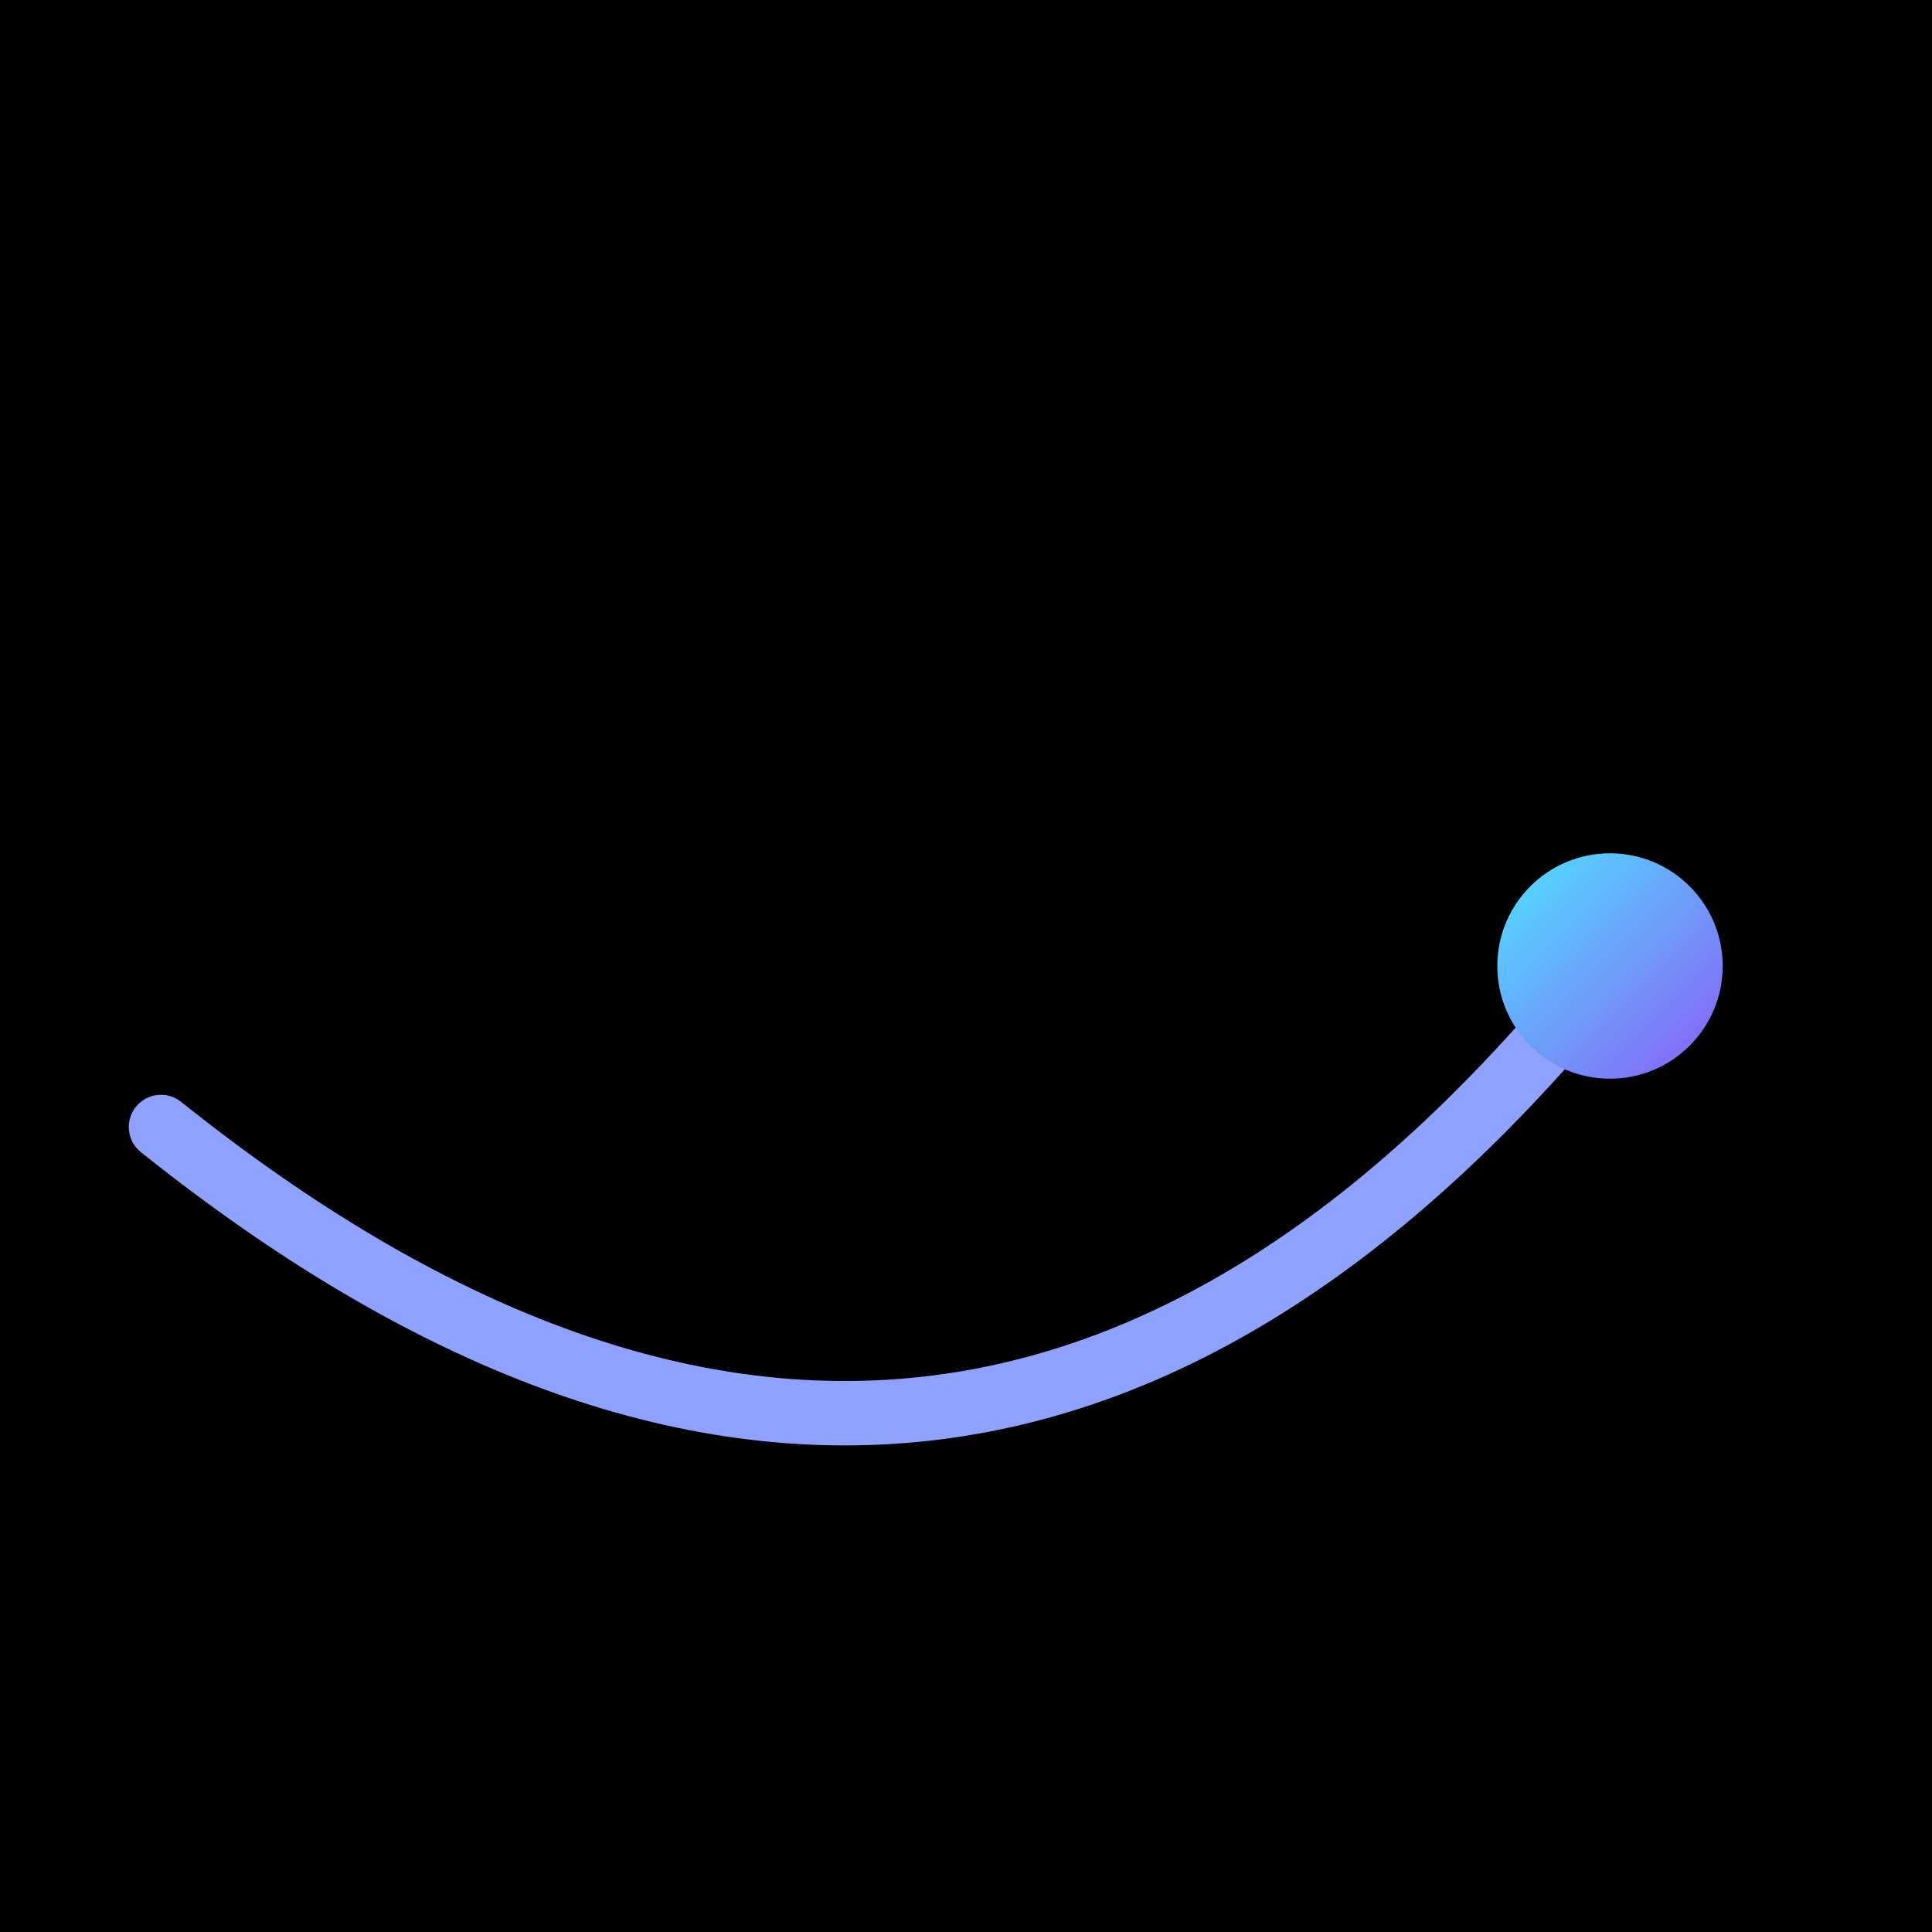
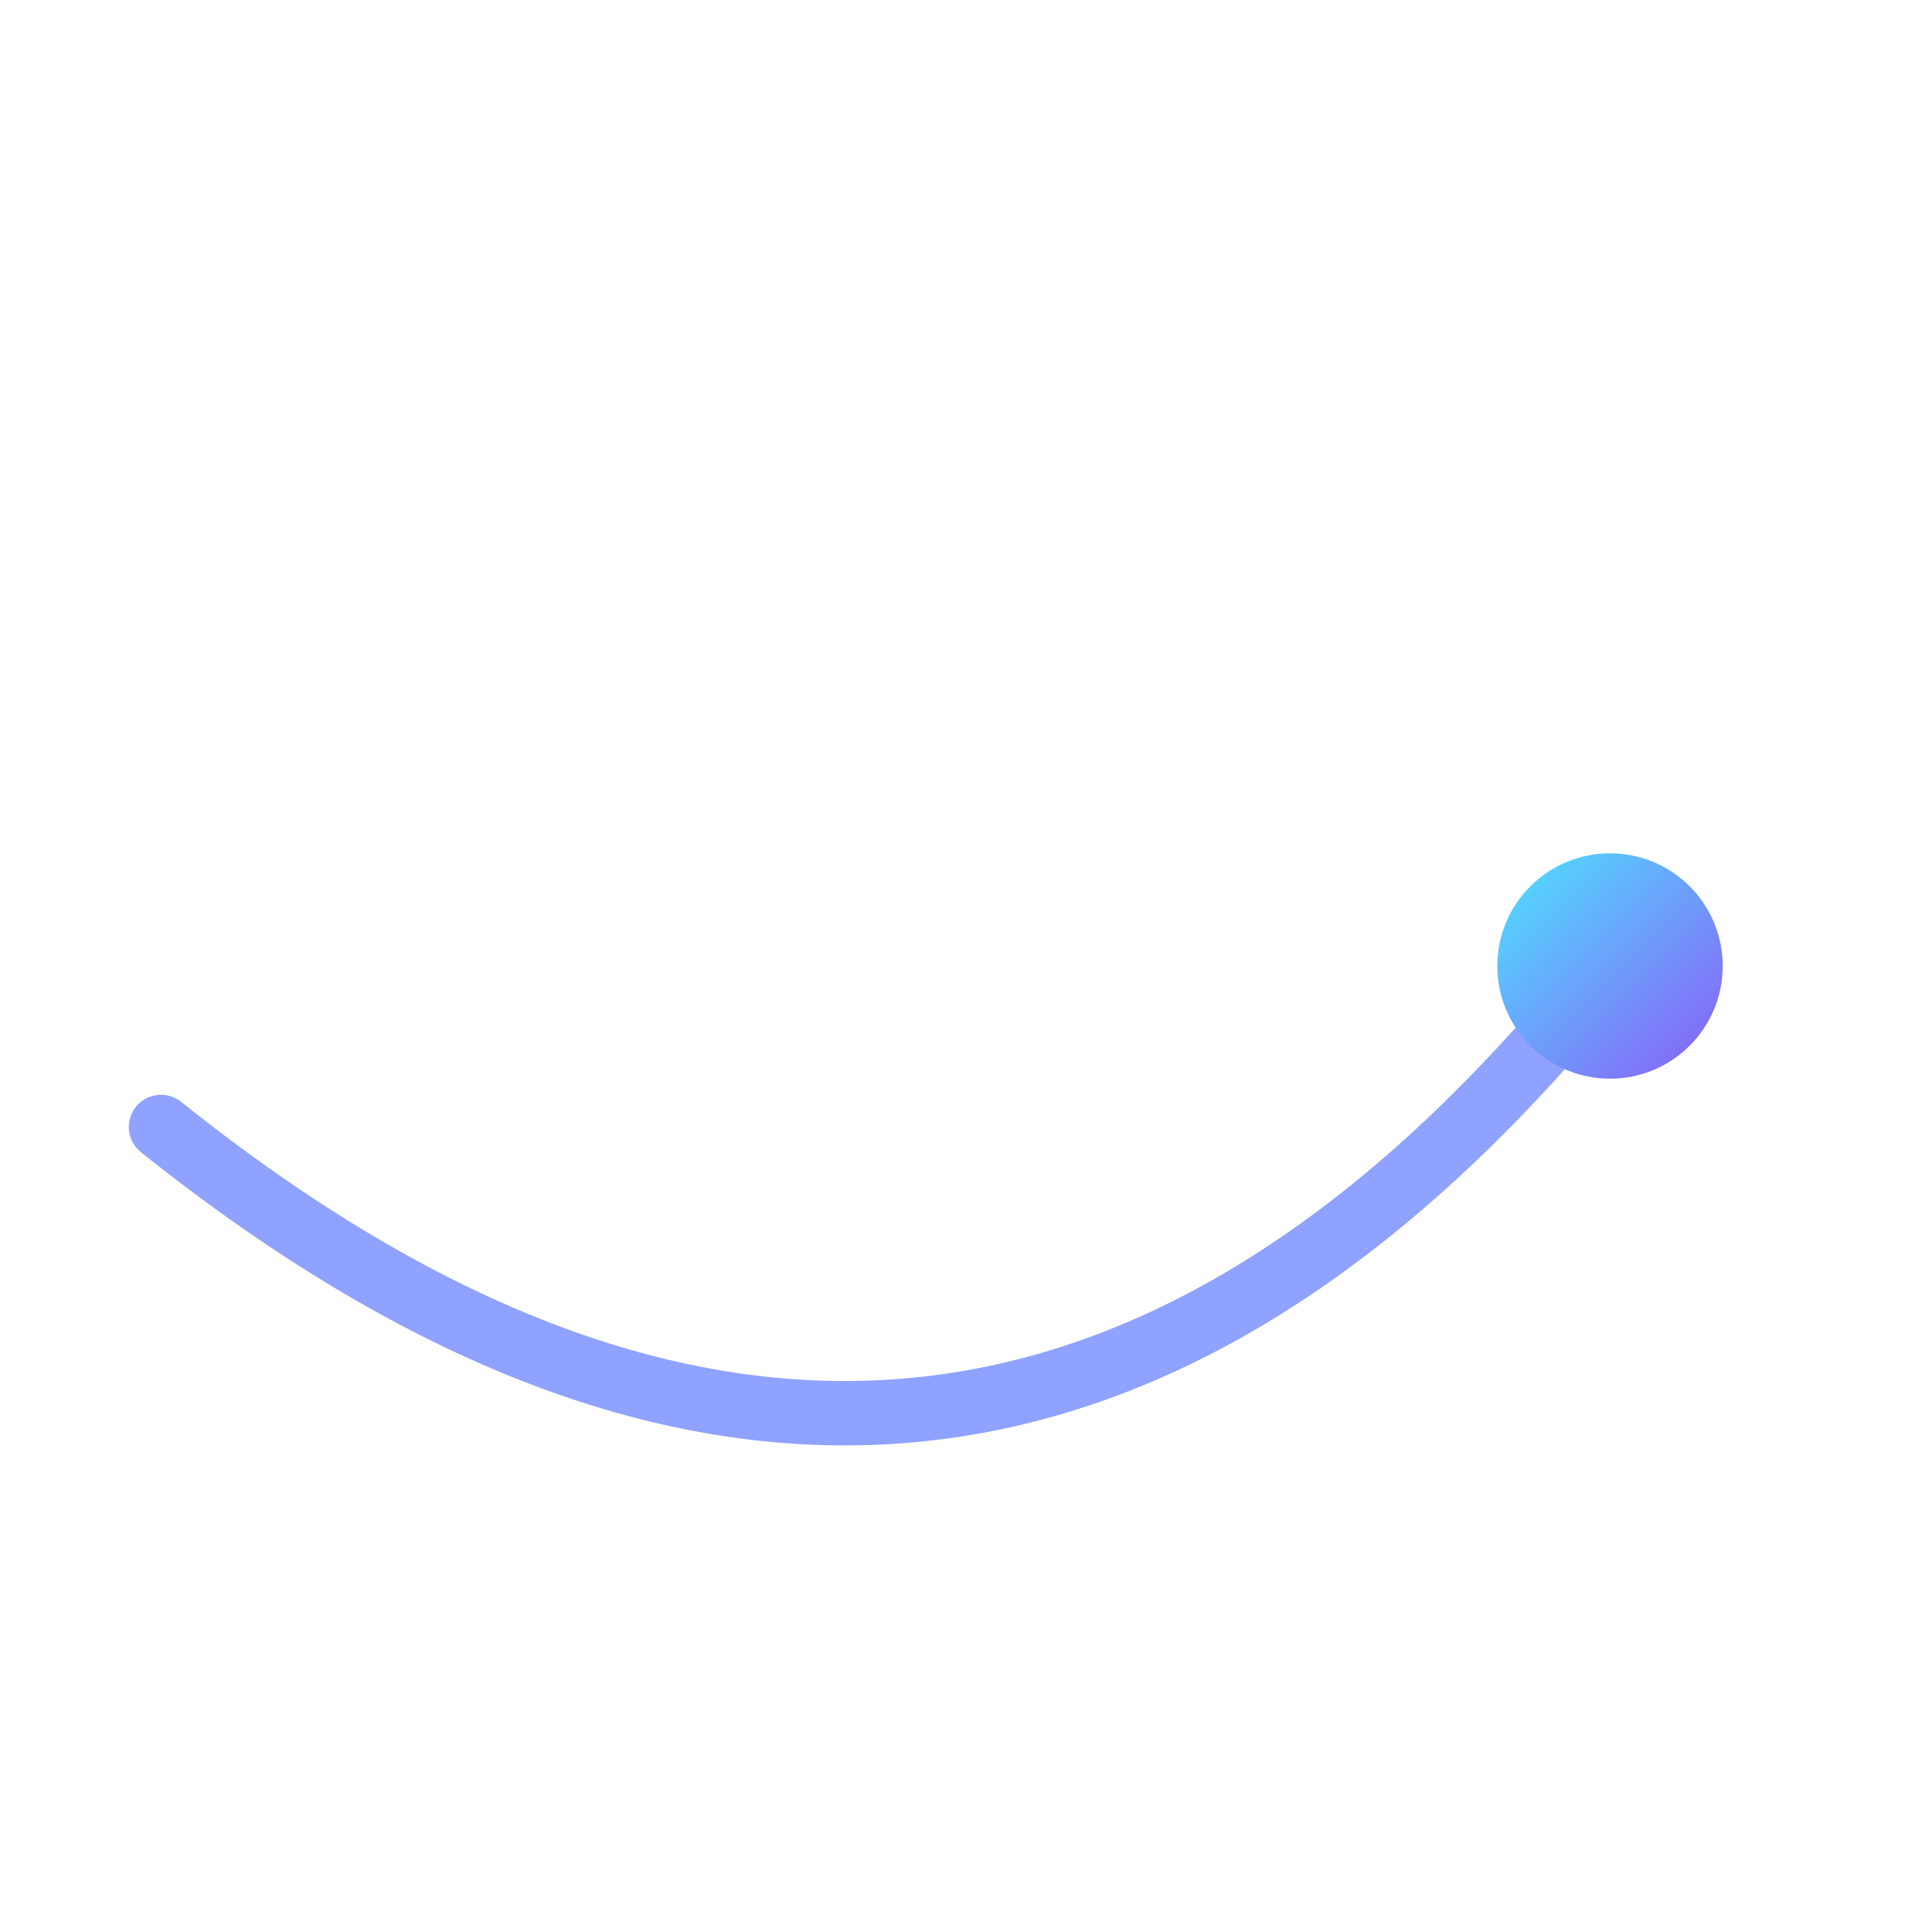
<svg xmlns="http://www.w3.org/2000/svg" viewBox="0 0 120 120">
  <defs>
    <linearGradient id="grad" x1="0%" y1="0%" x2="100%" y2="100%">
      <stop offset="0%" stop-color="#4DE3FF" />
      <stop offset="100%" stop-color="#8B5CF6" />
    </linearGradient>
  </defs>
-   <rect width="100%" height="100%" fill="black" />
  <path d="M10 70 Q60 110 100 60" stroke="#8fa2ff" stroke-width="4" fill="none" stroke-linecap="round" />
  <circle cx="100" cy="60" r="7" fill="url(#grad)" />
</svg>
